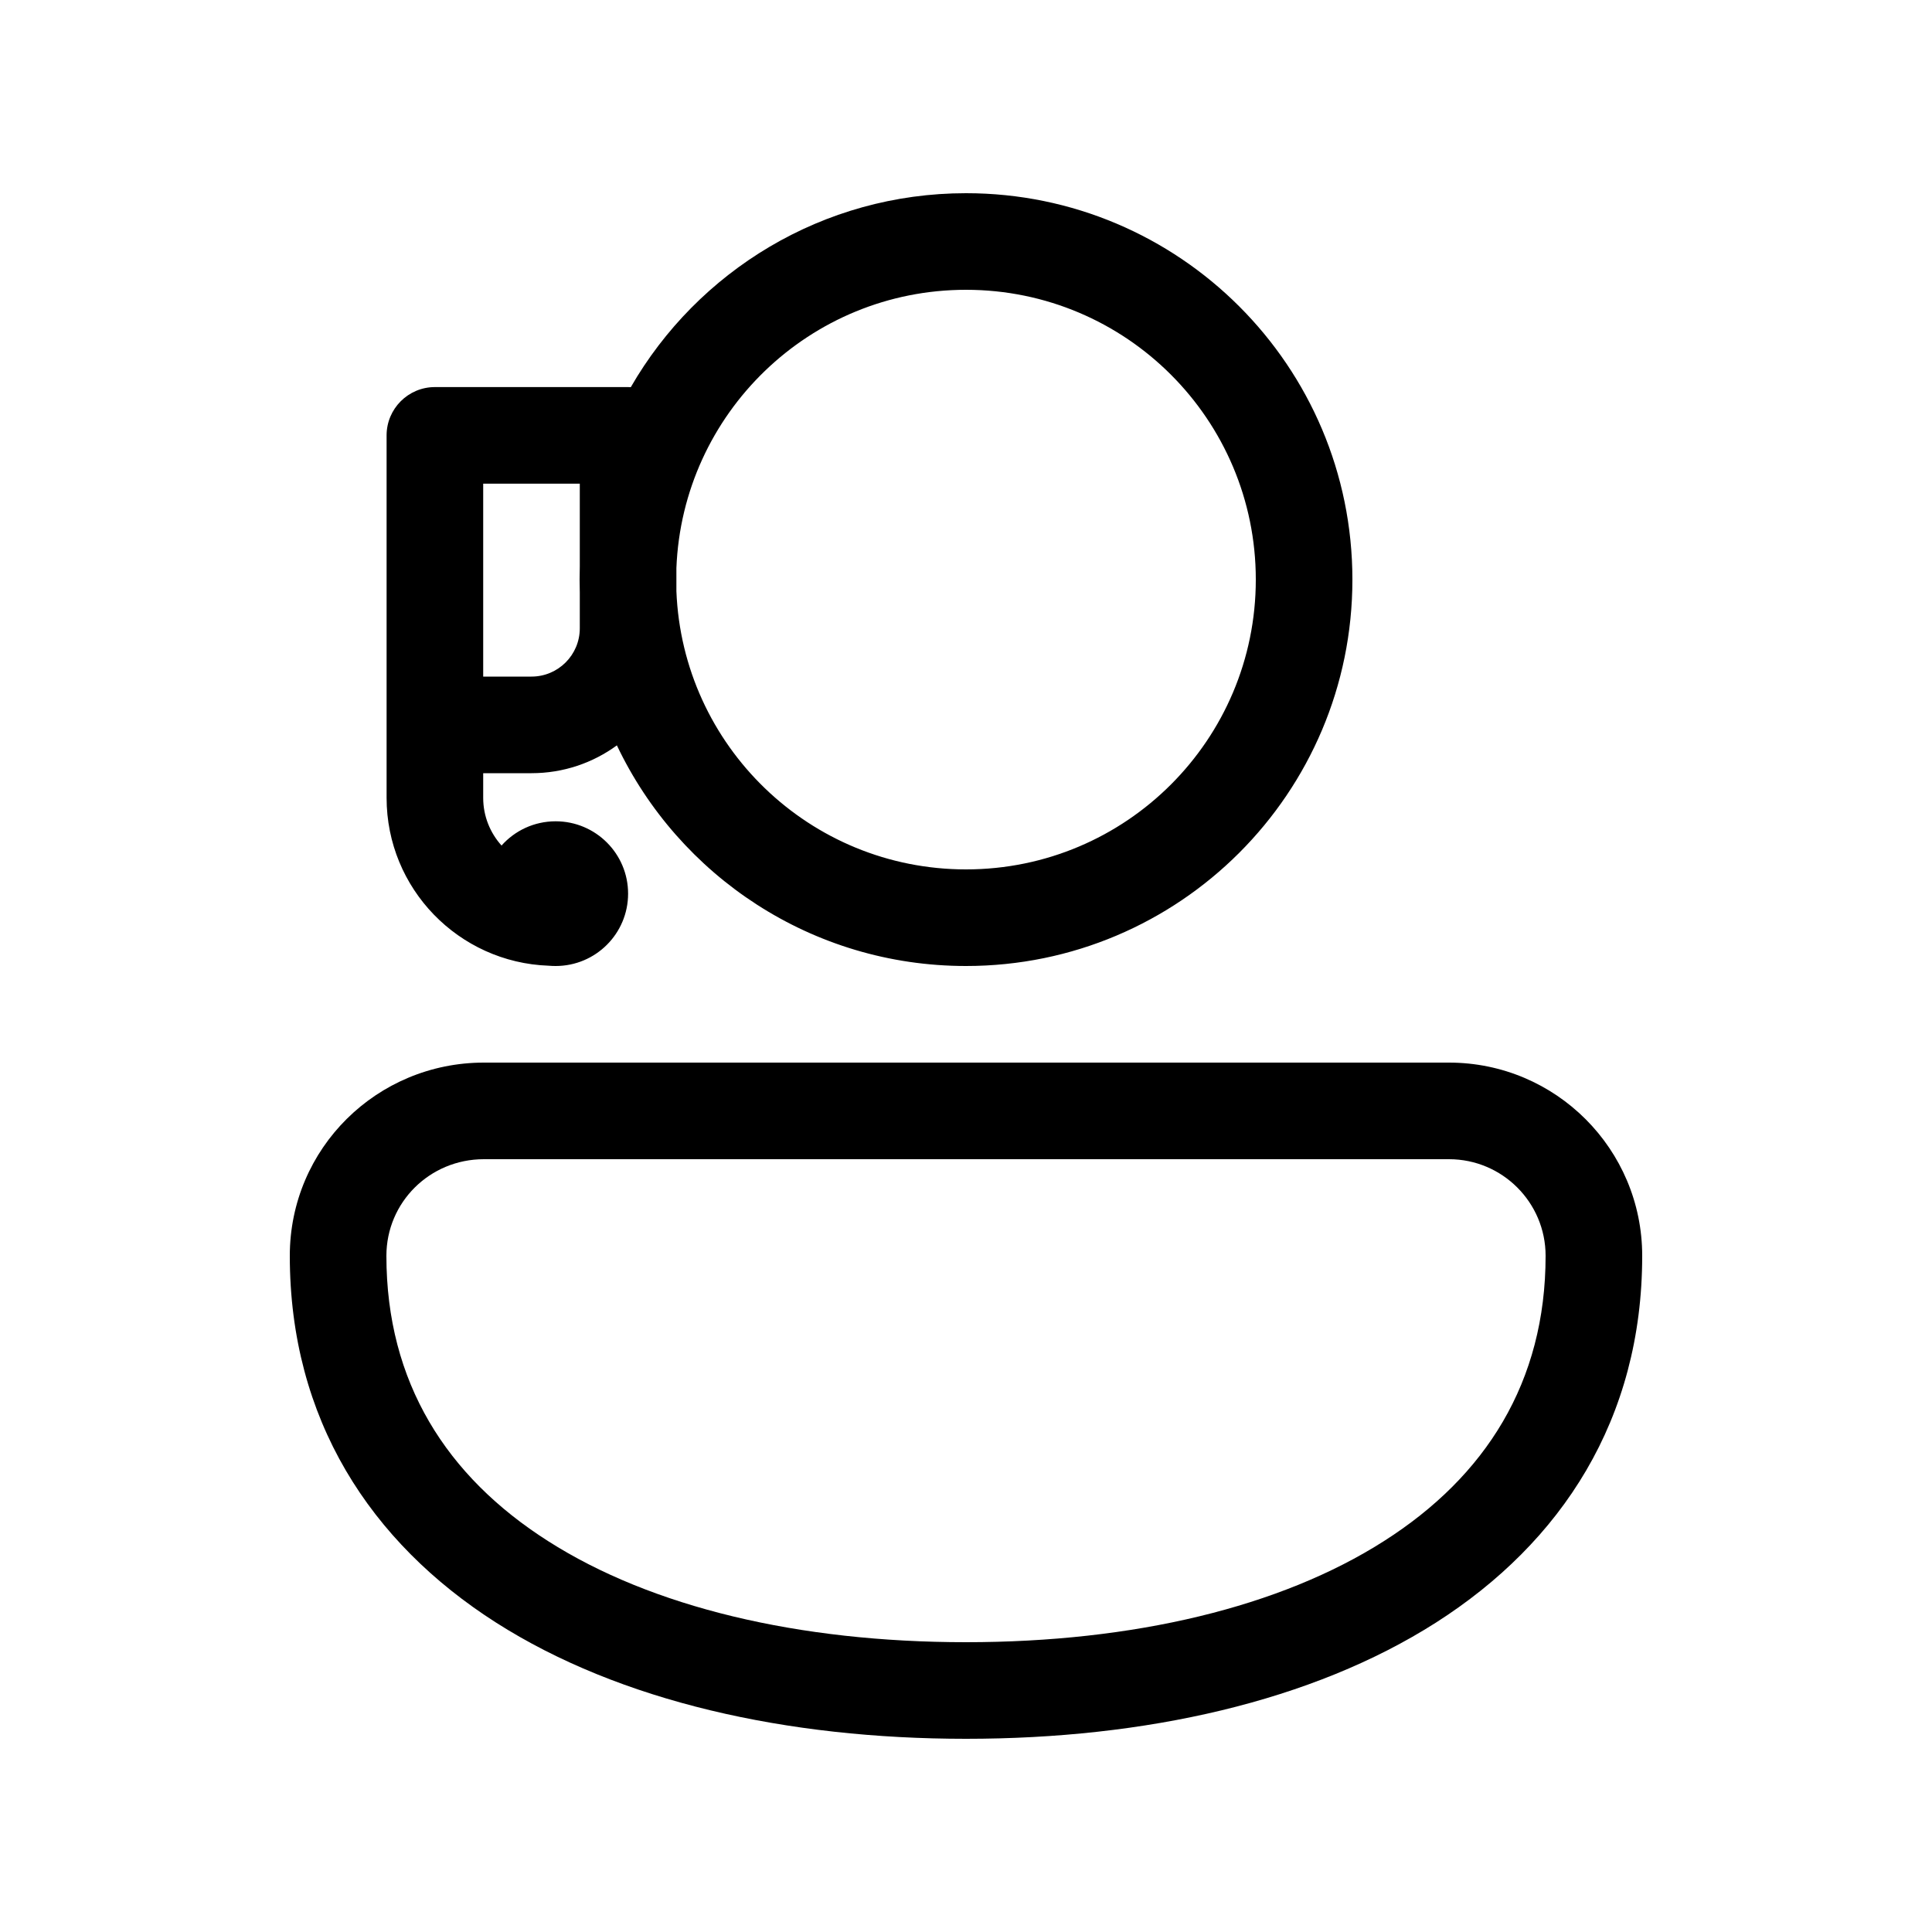
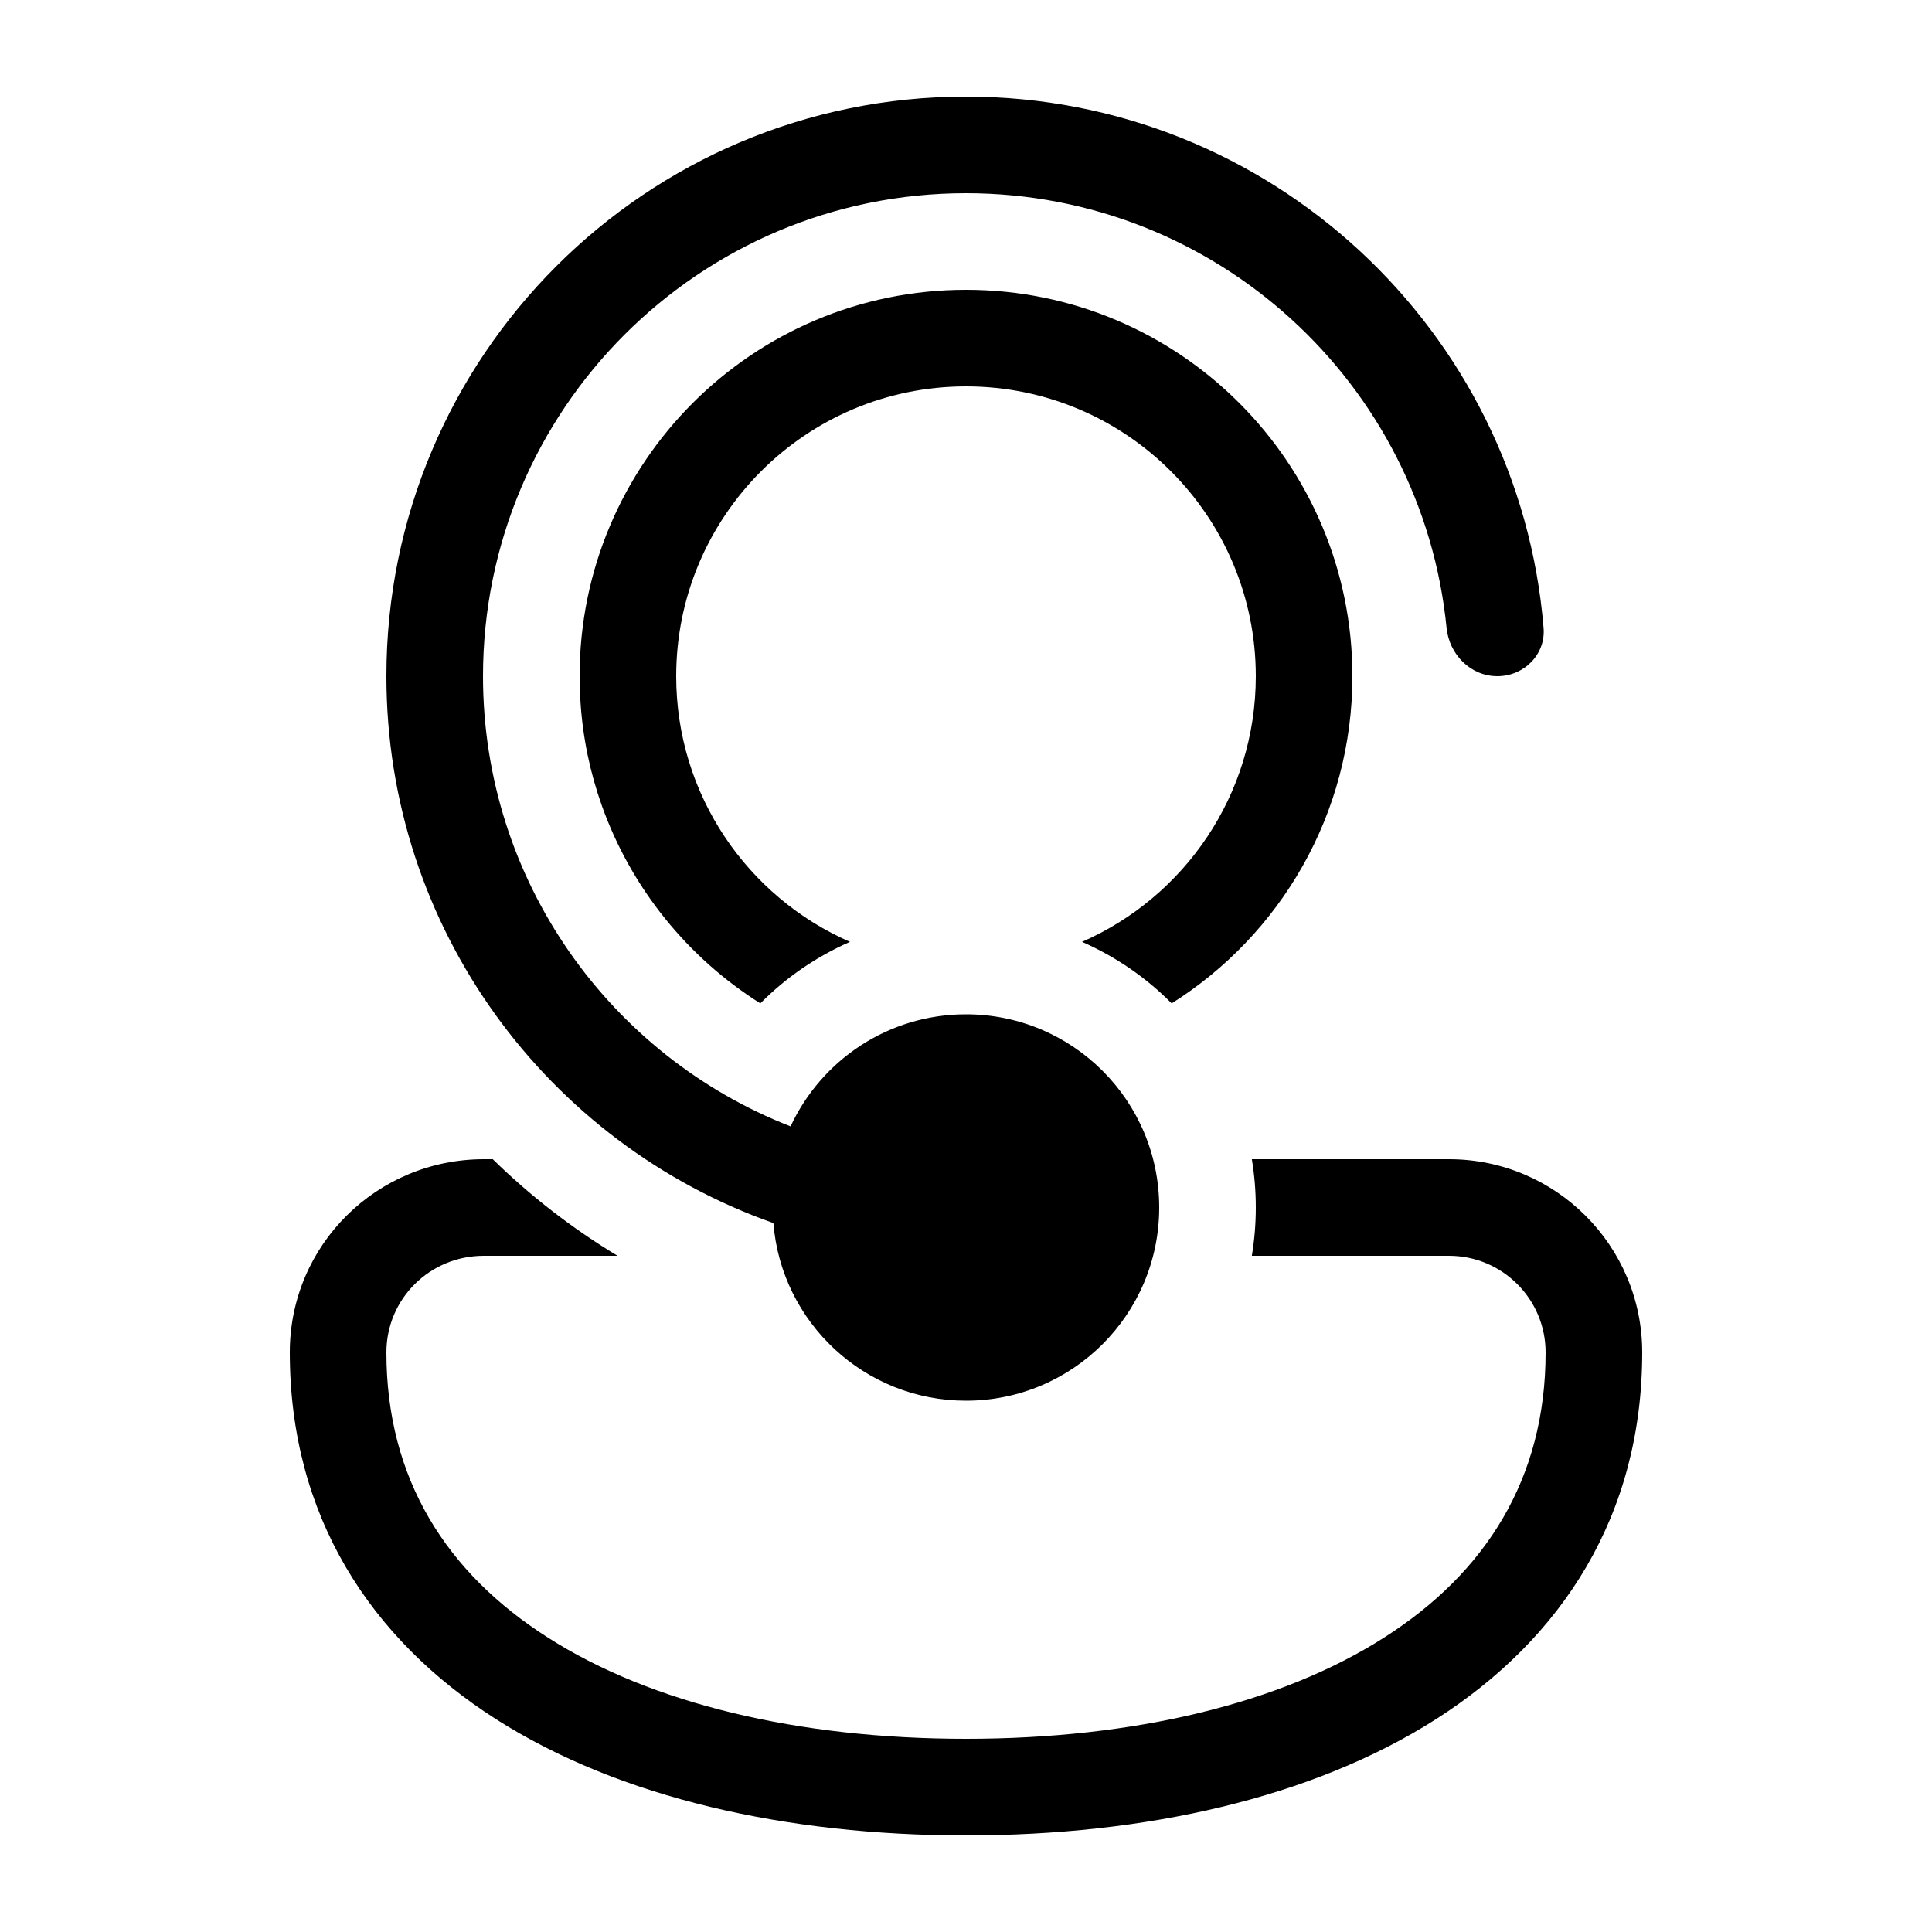
<svg xmlns="http://www.w3.org/2000/svg" viewBox="0 0 20 20" fill="none">
-   <path d="M6.53 4.008C7.221 2.808 8.516 2 10 2C12.209 2 14 3.791 14 6C14 8.209 12.209 10 10 10C8.405 10 7.028 9.067 6.386 7.716C6.138 7.897 5.833 8.004 5.502 8.004H5.002V8.259C5.002 8.449 5.074 8.622 5.192 8.753C5.329 8.599 5.529 8.502 5.752 8.502C6.166 8.502 6.502 8.837 6.502 9.251C6.502 9.665 6.166 10 5.752 10C5.728 10 5.704 9.999 5.68 9.997C4.748 9.964 4.002 9.199 4.002 8.259L4.002 4.507C4.002 4.231 4.226 4.007 4.502 4.007L6.502 4.007C6.512 4.007 6.521 4.008 6.53 4.008ZM7.002 6.119C7.065 7.721 8.383 9 10 9C11.657 9 13 7.657 13 6C13 4.343 11.657 3 10 3C8.383 3 7.065 4.279 7.002 5.881V6.119ZM6.002 5.862V5.007L5.002 5.007L5.002 7.004H5.502C5.778 7.004 6.002 6.78 6.002 6.504V6.138C6.001 6.092 6 6.046 6 6C6 5.954 6.001 5.908 6.002 5.862ZM3 13C3 11.887 3.903 11 5.009 11L15 11C16.105 11 17 11.896 17 13C17 14.691 16.167 15.966 14.865 16.797C13.583 17.614 11.855 18 10 18C8.145 18 6.417 17.614 5.135 16.797C3.833 15.966 3 14.691 3 13ZM5.009 12C4.448 12 4 12.447 4 13C4 14.309 4.622 15.284 5.673 15.953C6.743 16.636 8.265 17 10 17C11.735 17 13.257 16.636 14.327 15.953C15.378 15.284 16 14.309 16 13C16 12.448 15.552 12 15 12L5.009 12Z" fill="currentColor" />
+   <path d="M10 14.5C8.95 14.5 8.088 13.69 8.006 12.661C5.673 11.839 4 9.615 4 7C4 3.686 6.686 1 10 1C13.145 1 15.726 3.42 15.979 6.5C16.002 6.775 15.776 7 15.5 7C15.224 7 15.003 6.776 14.975 6.501C14.725 3.974 12.593 2 10 2C7.239 2 5 4.239 5 7C5 9.121 6.321 10.934 8.184 11.66C8.502 10.975 9.195 10.5 10 10.5C11.105 10.5 12 11.395 12 12.5C12 13.605 11.105 14.5 10 14.5ZM5.009 12H5.101C5.49 12.381 5.924 12.717 6.393 13L5.009 13C4.448 13 4 13.447 4 14C4 15.309 4.622 16.284 5.673 16.953C6.743 17.636 8.265 18 10 18C11.735 18 13.257 17.636 14.327 16.953C15.378 16.284 16 15.309 16 14C16 13.448 15.552 13 15 13L12.959 13C12.986 12.837 13 12.67 13 12.5C13 12.33 12.986 12.163 12.959 12L15 12C16.105 12 17 12.896 17 14C17 15.691 16.167 16.966 14.865 17.797C13.583 18.614 11.855 19 10 19C8.145 19 6.417 18.614 5.135 17.797C3.833 16.966 3 15.691 3 14C3 12.887 3.903 12 5.009 12ZM14 7C14 8.427 13.253 9.679 12.129 10.387C11.865 10.12 11.55 9.903 11.201 9.75C12.26 9.287 13 8.23 13 7C13 5.343 11.657 4 10 4C8.343 4 7 5.343 7 7C7 8.23 7.74 9.287 8.799 9.75C8.45 9.903 8.135 10.12 7.871 10.387C7.119 9.913 6.536 9.196 6.232 8.345C6.11 8.004 6.033 7.642 6.009 7.265C6.003 7.178 6 7.089 6 7C6 4.791 7.791 3 10 3C12.209 3 14 4.791 14 7Z" fill="currentColor" />
</svg>
